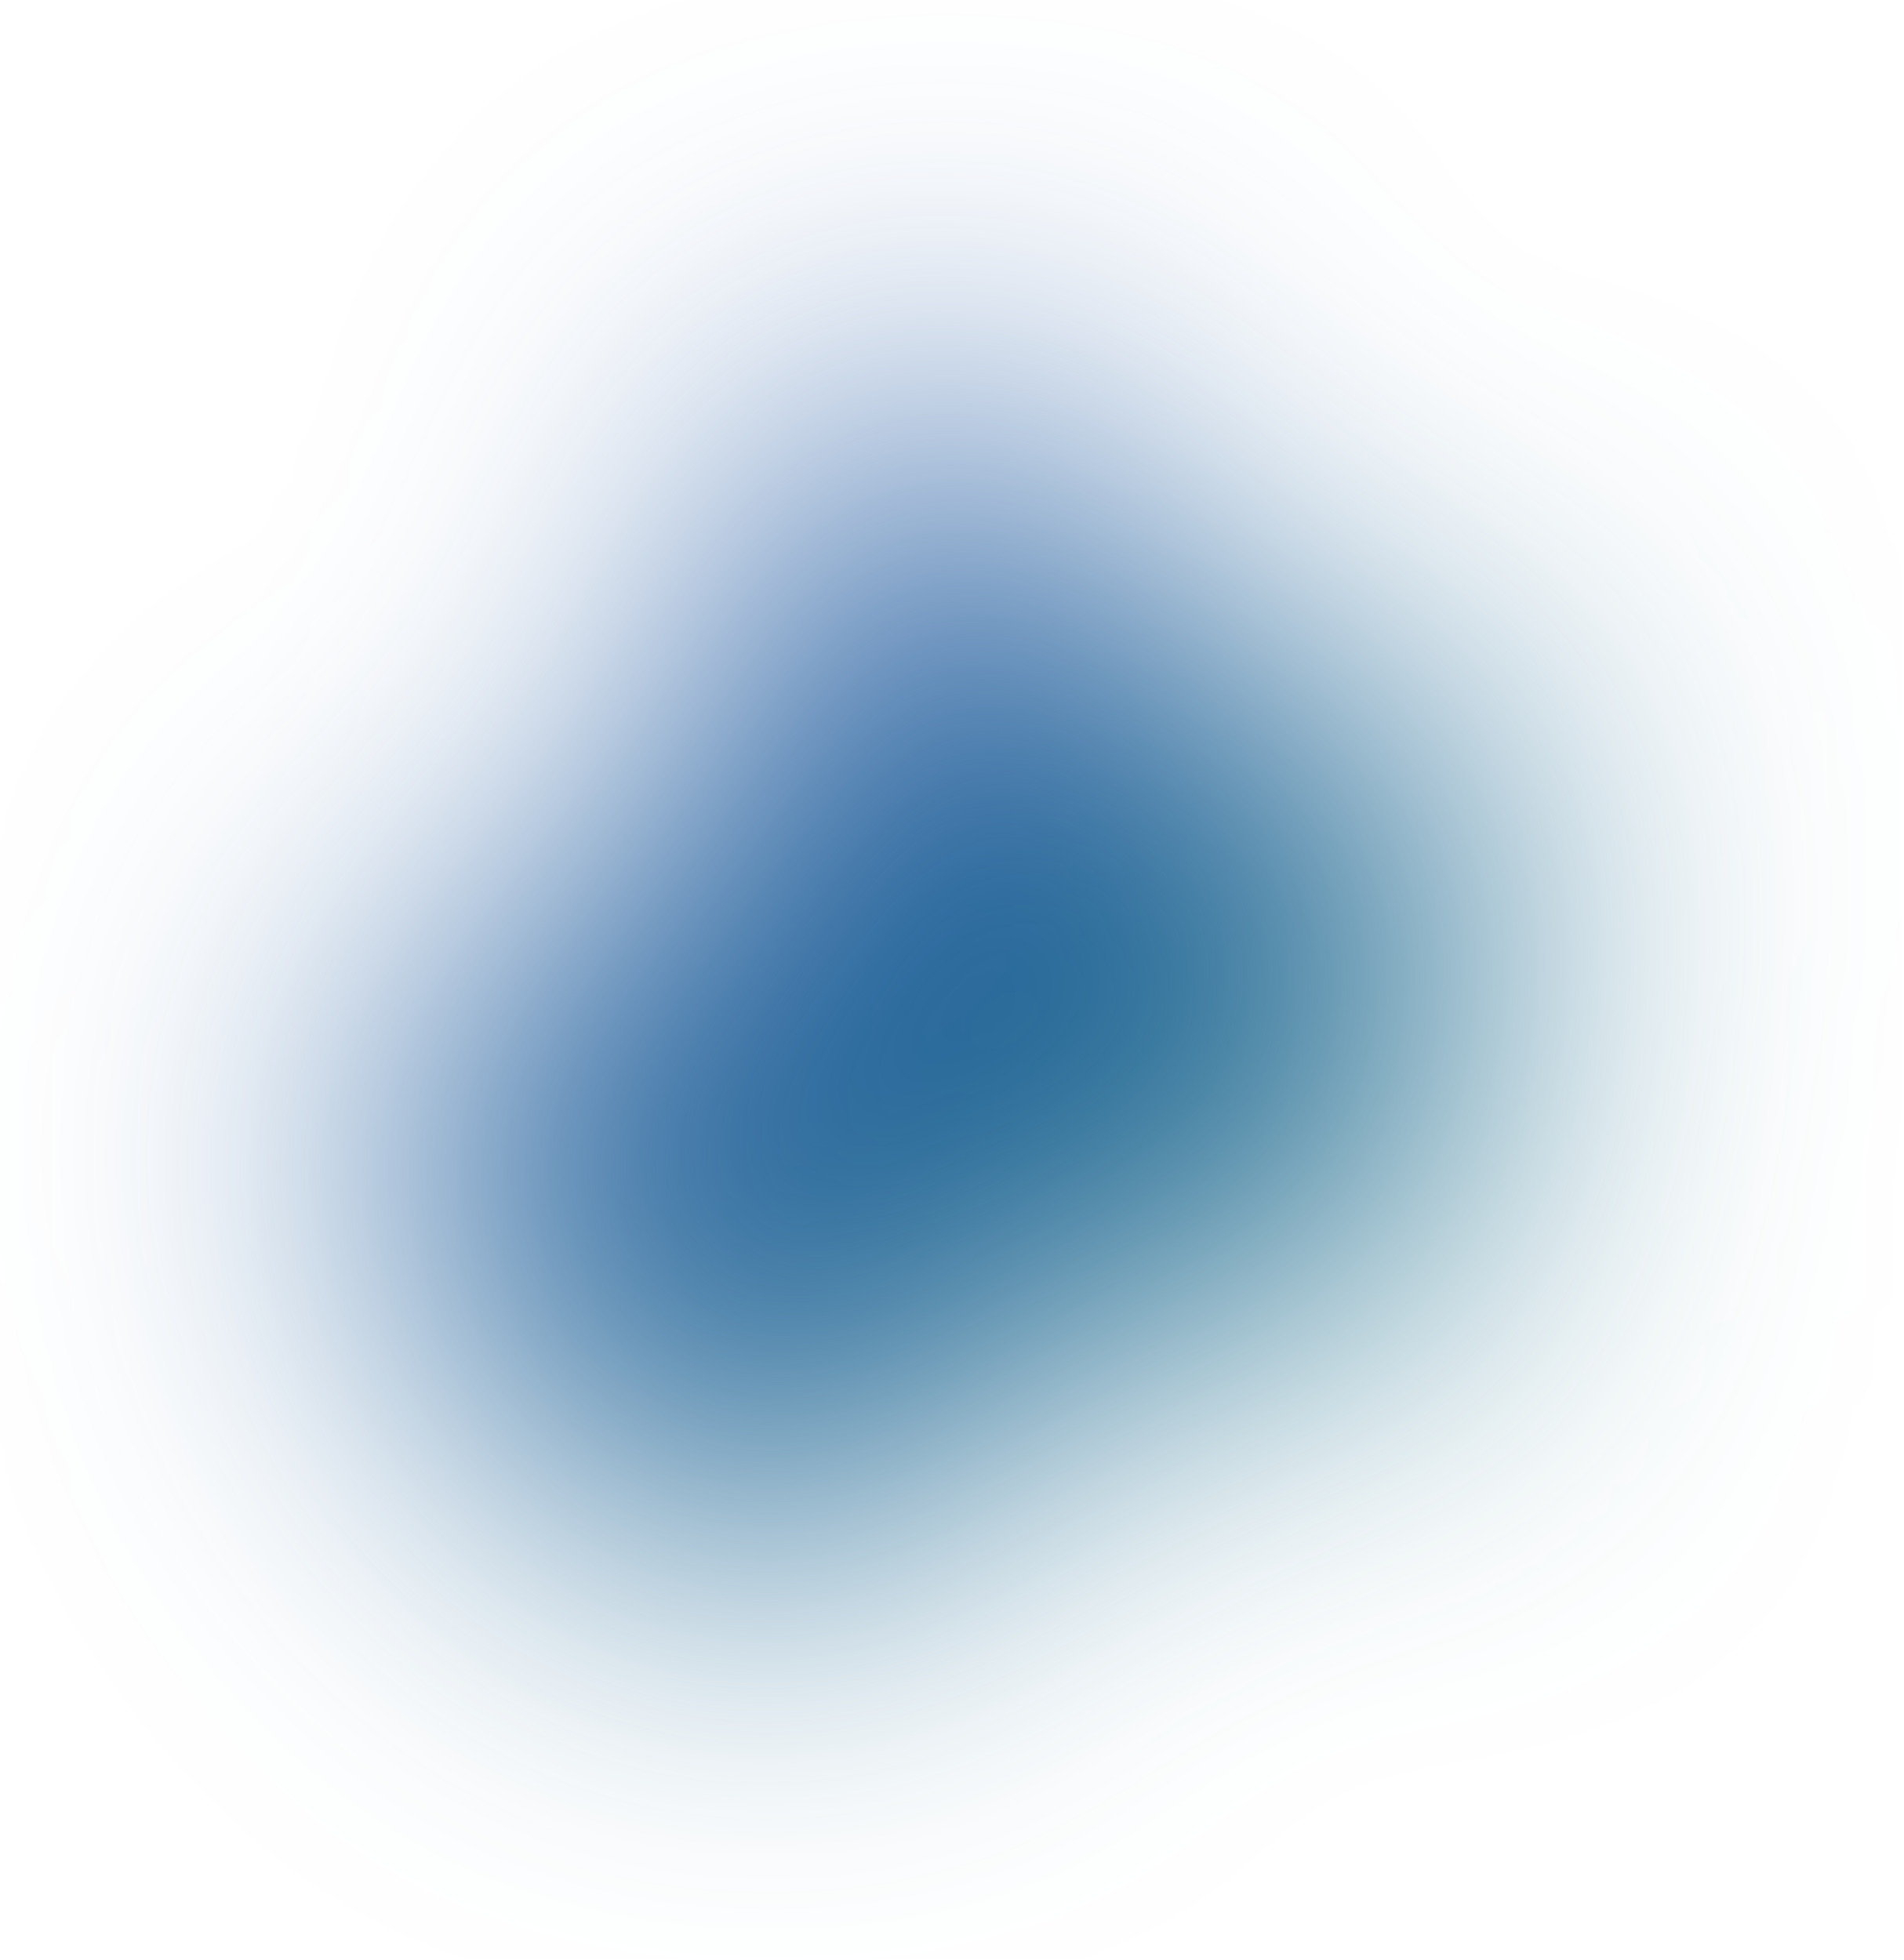
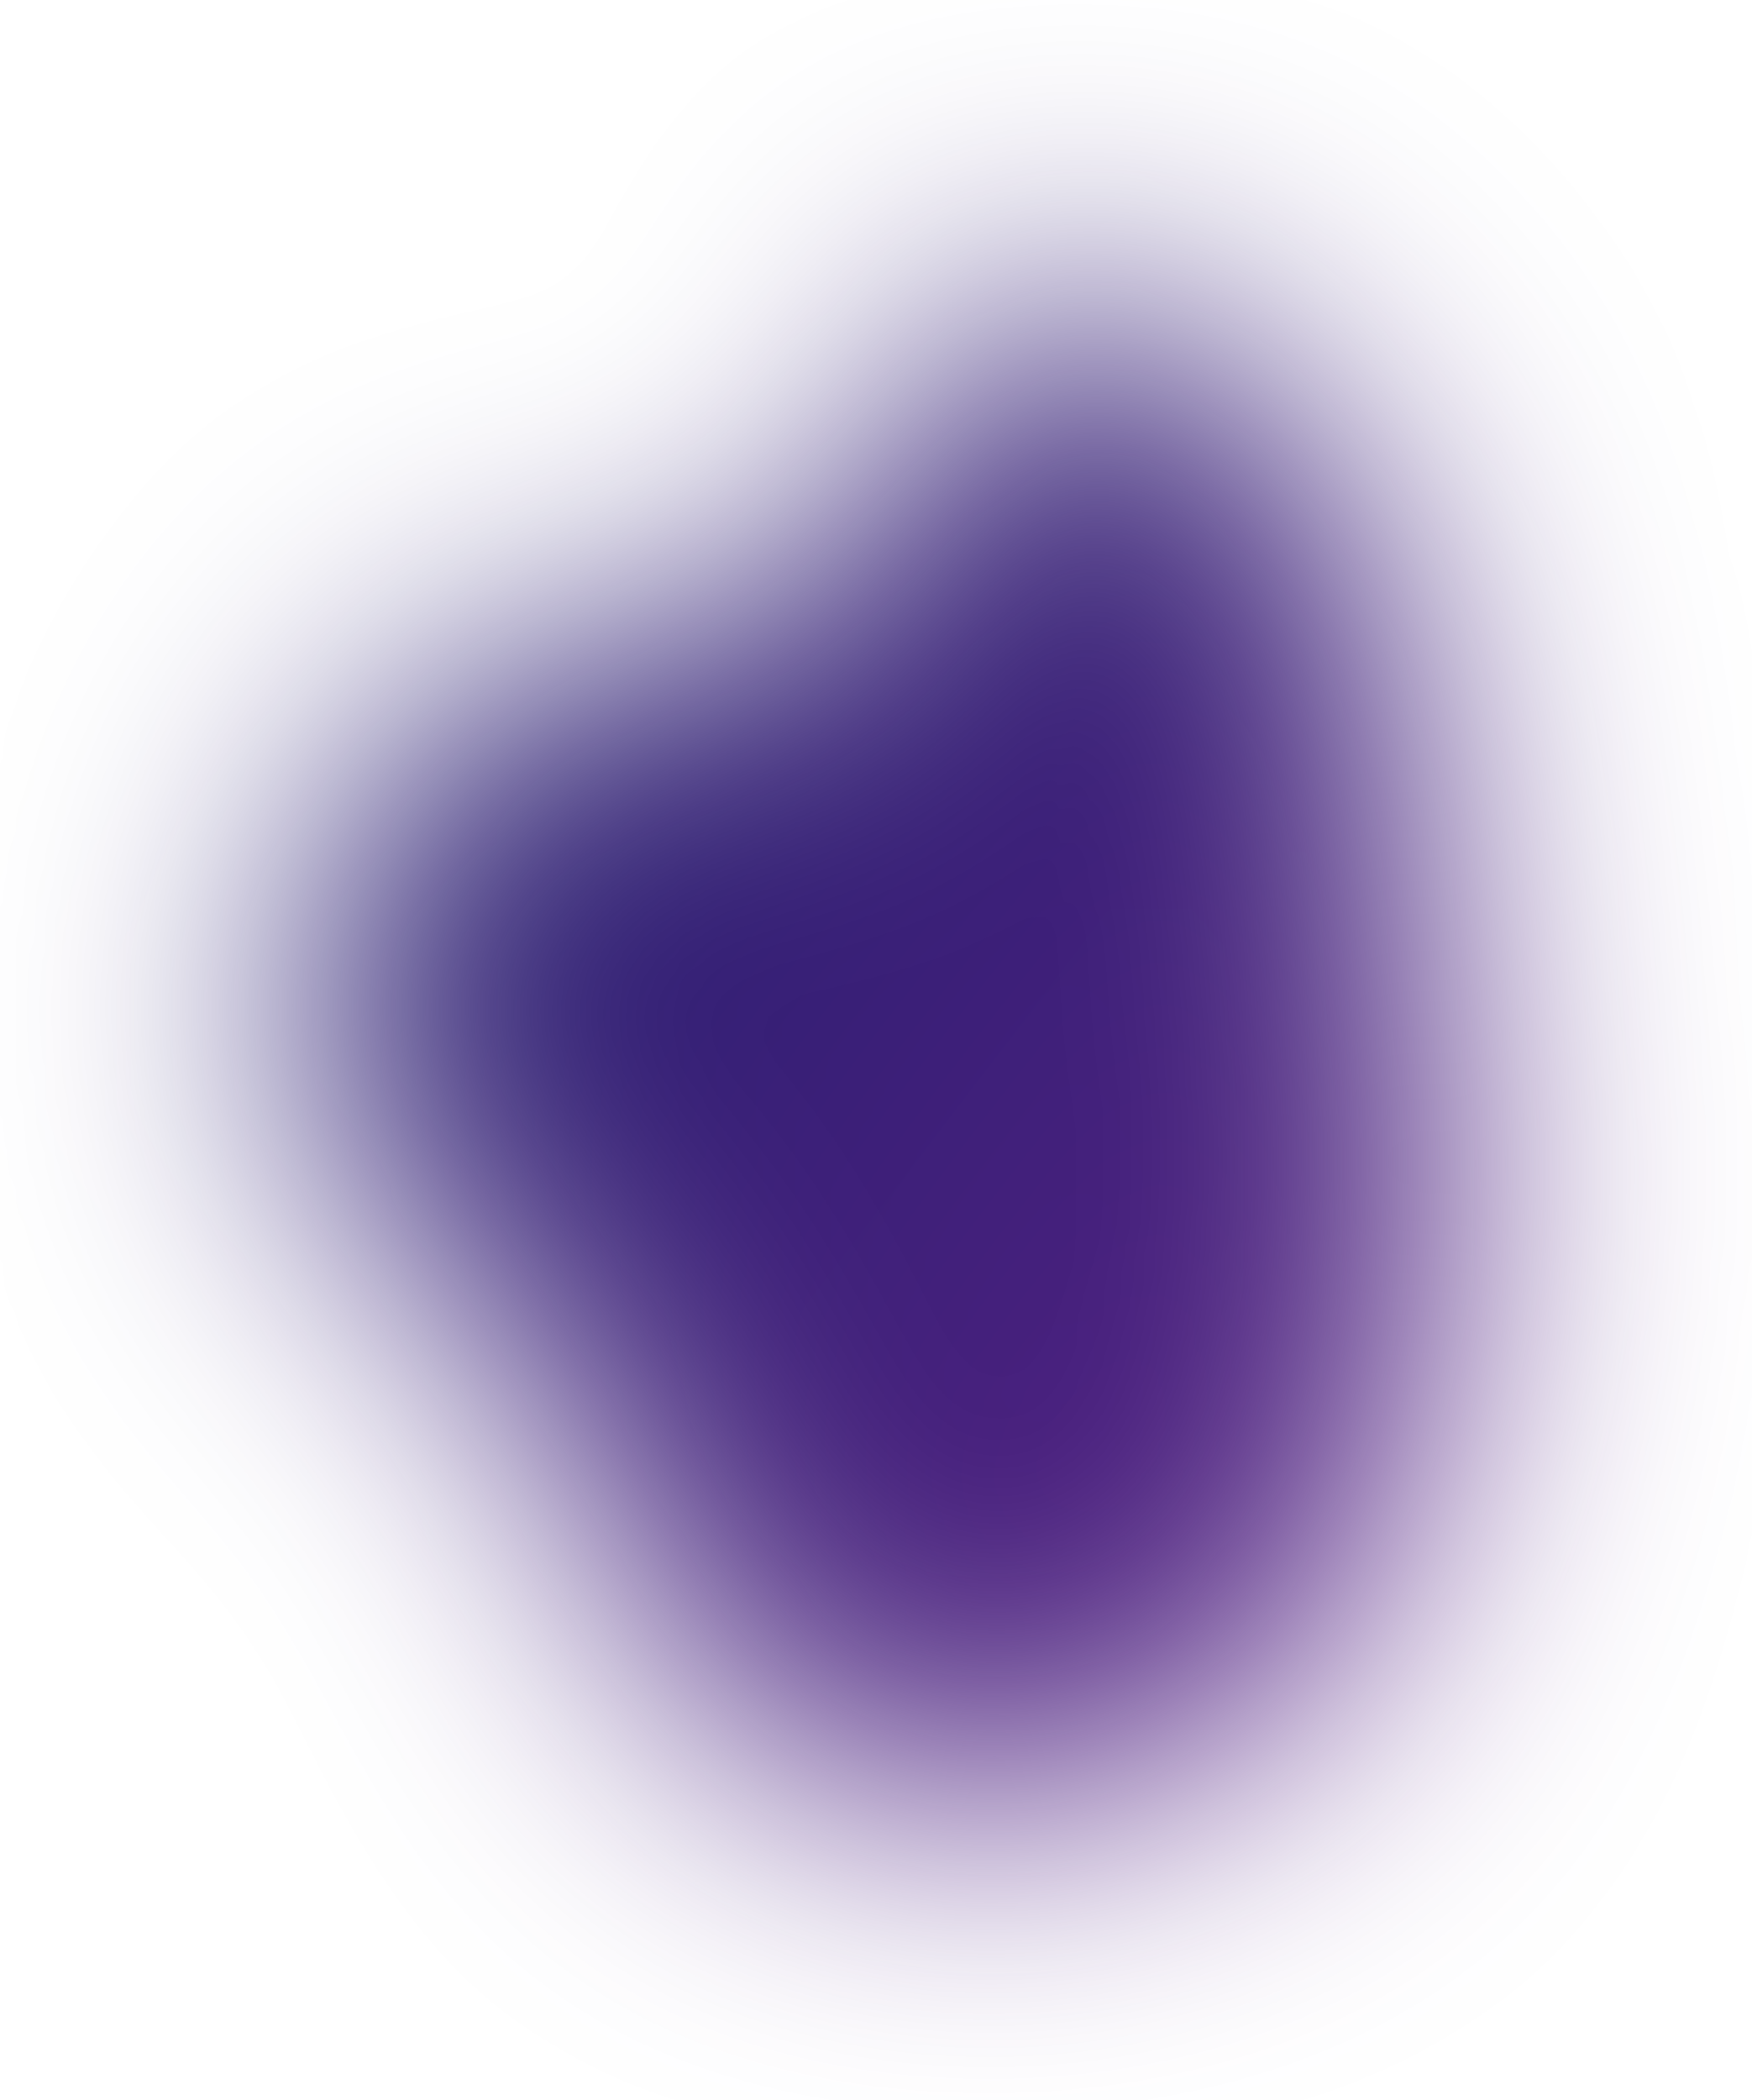
- <svg xmlns="http://www.w3.org/2000/svg" width="1070" height="1102" viewBox="0 0 1070 1102" fill="none">
-   <g filter="url(#filter0_f_152_416)">
-     <path fill-rule="evenodd" clip-rule="evenodd" d="M560.825 226.909C623.569 246.604 599.965 358.907 654.143 396.183C705.288 431.373 797.375 366.966 835.546 415.927C869.935 460.037 801.654 519.51 793.42 574.831C785.247 629.745 831.217 703.531 787.624 737.911C740.533 775.05 667.761 694.108 612.533 717.49C544.325 746.368 535.55 861.91 462.731 875.464C395.753 887.931 330.55 831.01 287.845 777.926C245.763 725.617 206.709 650.853 232.004 588.666C259.383 521.356 369.746 532.603 411.75 473.308C441.399 431.454 393.793 366.68 420.344 322.795C450.298 273.284 505.614 209.578 560.825 226.909Z" fill="url(#paint0_linear_152_416)" />
+ <svg xmlns="http://www.w3.org/2000/svg" width="986" height="1182" viewBox="0 0 986 1182" fill="none">
+   <g filter="url(#filter0_f_1000_3296)">
+     <path fill-rule="evenodd" clip-rule="evenodd" d="M580.33 174.398C644.896 158.721 706.215 223.091 747.718 274.953C783.782 320.019 781.344 381.989 791.865 438.731C799.855 481.815 799.348 523.388 801.897 567.132C805.191 623.647 822.282 678.331 809.037 733.373C788.926 816.951 776.715 914.83 706.342 964.245C634.022 1015.03 527.543 1024.81 447.579 987.185C368.604 950.021 353.748 846.346 303.78 774.808C260.265 712.508 180.353 669.459 172.842 593.85C165.361 518.533 208.641 441.416 265.722 391.682C316.489 347.449 402.742 383.531 458.149 345.264C516.963 304.644 510.862 191.266 580.33 174.398Z" fill="url(#paint0_linear_1000_3296)" fill-opacity="0.9" />
  </g>
  <defs>
-     <filter id="filter0_f_152_416" x="0" y="0" width="1069.16" height="1101.2" filterUnits="userSpaceOnUse" color-interpolation-filters="sRGB">
+     <filter id="filter0_f_1000_3296" x="0" y="0" width="986" height="1182" filterUnits="userSpaceOnUse" color-interpolation-filters="sRGB">
      <feFlood flood-opacity="0" result="BackgroundImageFix" />
      <feBlend mode="normal" in="SourceGraphic" in2="BackgroundImageFix" result="shape" />
-       <feGaussianBlur stdDeviation="112" result="effect1_foregroundBlur_152_416" />
+       <feGaussianBlur stdDeviation="86" result="effect1_foregroundBlur_1000_3296" />
    </filter>
-     <linearGradient id="paint0_linear_152_416" x1="224" y1="224" x2="876.376" y2="844.376" gradientUnits="userSpaceOnUse">
-       <stop stop-color="#2347B2" />
-       <stop offset="1" stop-color="#0F7376" />
+     <linearGradient id="paint0_linear_1000_3296" x1="172" y1="172" x2="981.112" y2="791.869" gradientUnits="userSpaceOnUse">
+       <stop stop-color="#000559" />
+       <stop offset="1" stop-color="#490778" />
    </linearGradient>
  </defs>
</svg>
